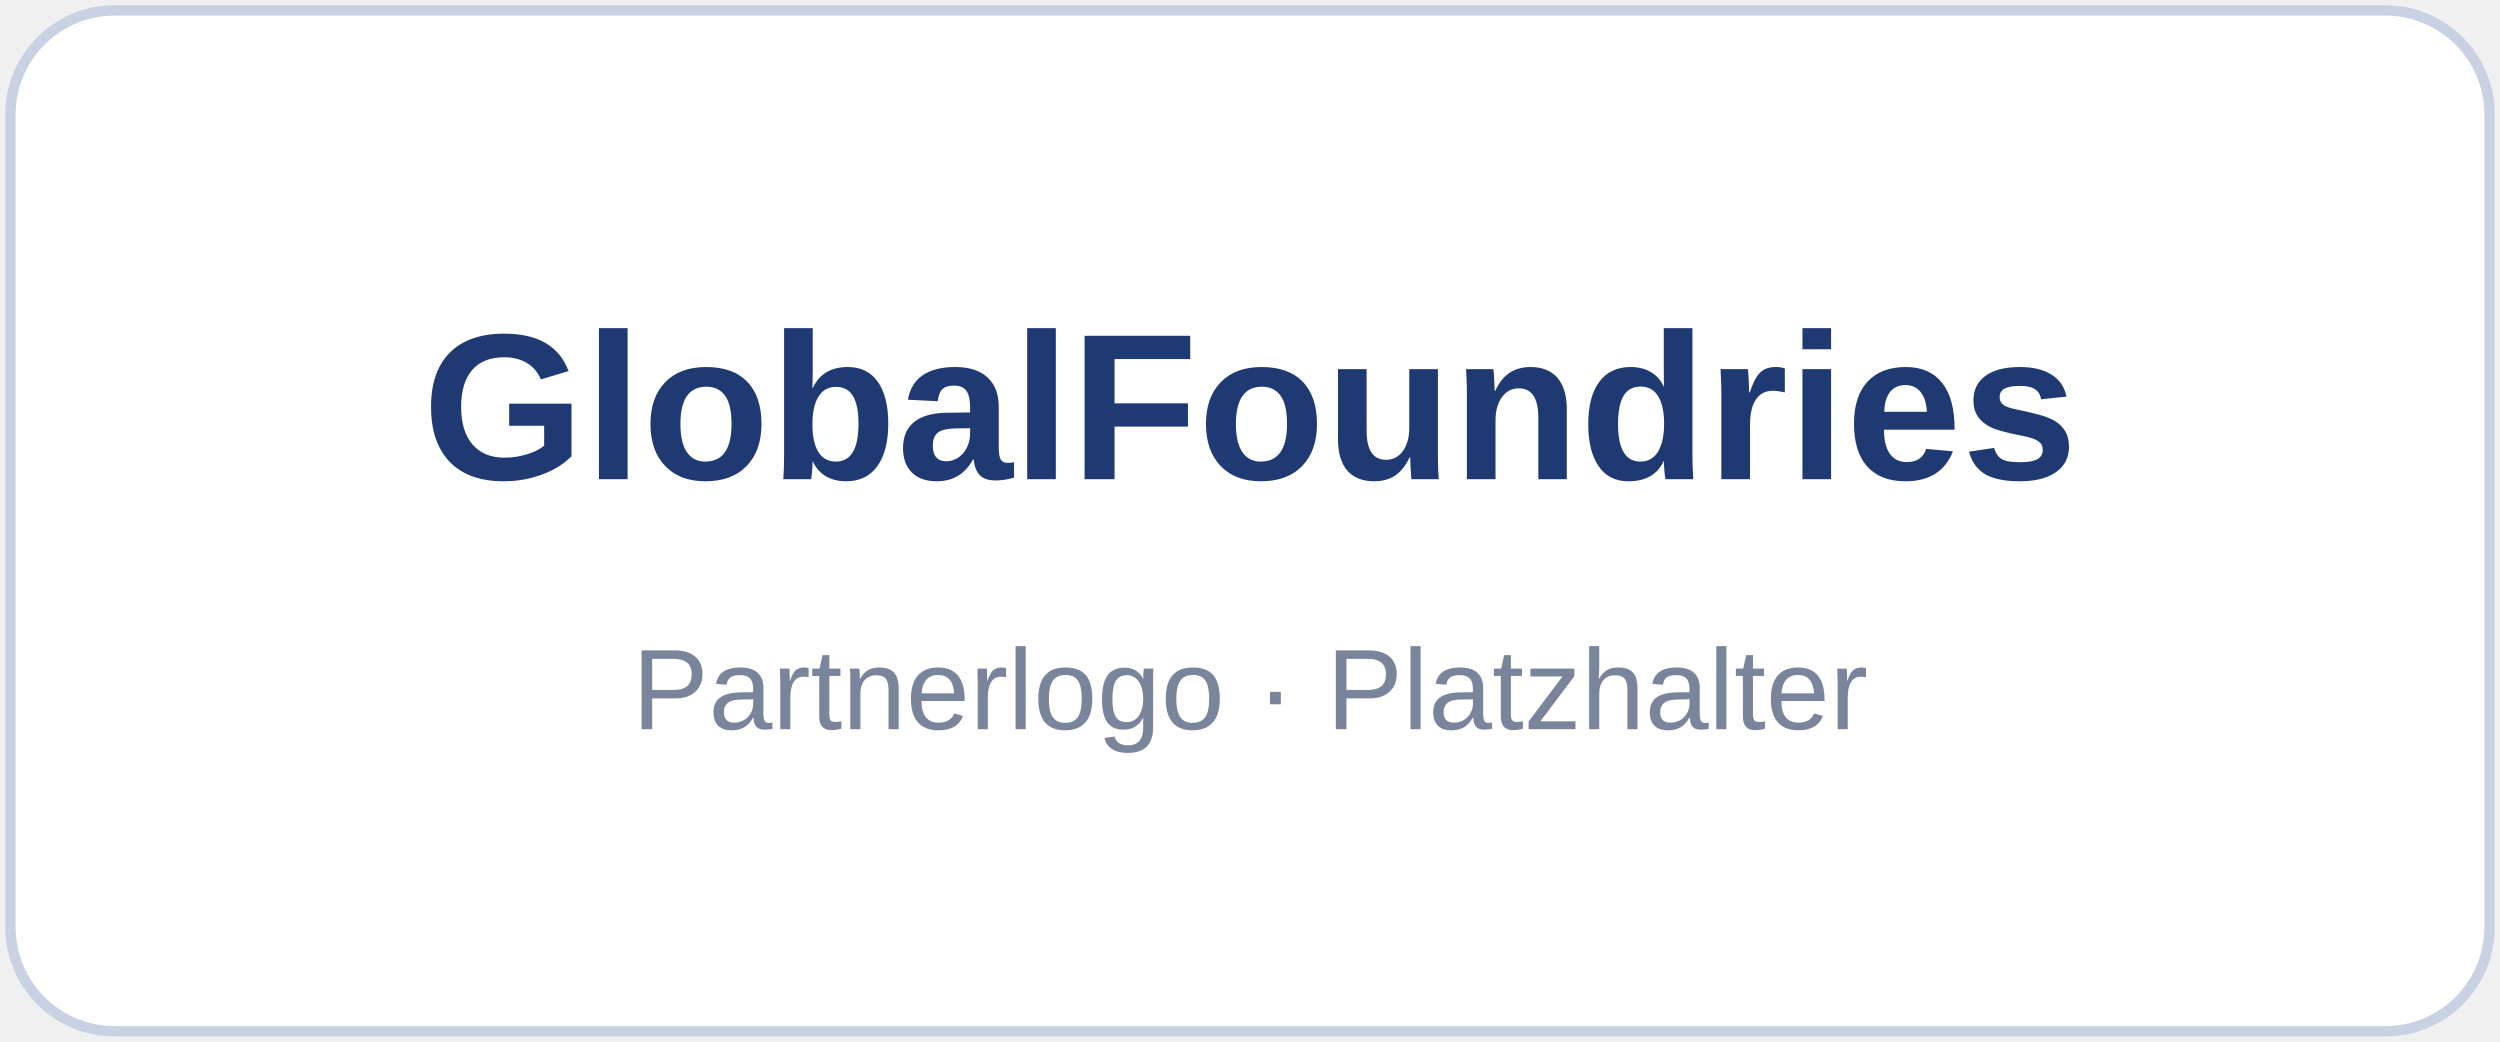
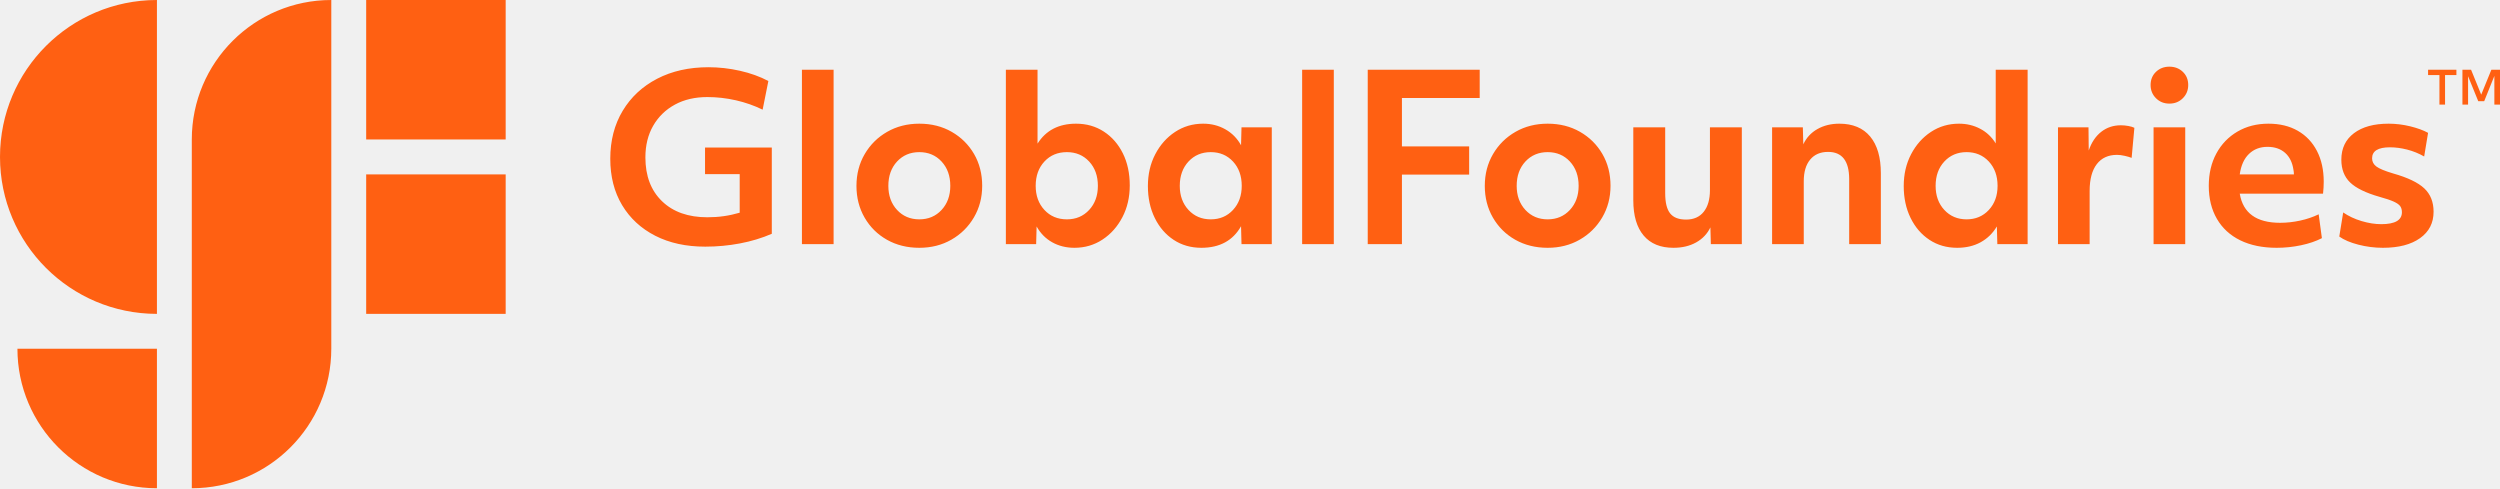
- <svg xmlns="http://www.w3.org/2000/svg" viewBox="0 0 240 100" role="img" aria-label="GlobalFoundries (Platzhalter)">
-   <rect x="1" y="1" width="238" height="98" rx="10" fill="#ffffff" stroke="#c9d2e3" />
-   <text x="120" y="46" fill="#1f3a73" font-family="Arial, sans-serif" font-size="20" font-weight="700" text-anchor="middle">GlobalFoundries</text>
-   <text x="120" y="70" fill="#7a849b" font-family="Arial, sans-serif" font-size="11" text-anchor="middle">Partnerlogo · Platzhalter</text>
+ <svg xmlns="http://www.w3.org/2000/svg" version="1.1" id="svg888" xml:space="preserve" width="204" height="39.84" viewBox="0 0 204 39.84">
+   <defs id="defs892">
+     <clipPath clipPathUnits="userSpaceOnUse" id="clipPath904">
+       <path d="M 0,792 H 612 V 0 H 0 Z" id="path902" />
+     </clipPath>
+     <clipPath clipPathUnits="userSpaceOnUse" id="clipPath922">
+       <path d="M 207,540 H 612 V 792 H 207 Z" id="path920" />
+     </clipPath>
+     <clipPath clipPathUnits="userSpaceOnUse" id="clipPath1108">
+       <path d="M 0,0 H 612 V 792 H 0 Z" id="path1106" />
+     </clipPath>
+     <clipPath clipPathUnits="userSpaceOnUse" id="clipPath1116">
+       <path d="M 198,809 H 630 V 539 H 198 Z" id="path1114" />
+     </clipPath>
+   </defs>
+   <g id="g894" transform="matrix(1.333333,0,0,-1.333333,267.6907,942.6493)">
+     <g id="g896">
+       <g id="g898" transform="translate(-230.1081,-53.51351)">
+         <g id="g900" clip-path="url(#clipPath904)">
+           <g id="g908" transform="translate(30.4071,739.1575)">
+             <path d="M 0,0 H 8.537 V -8.537 C 3.822,-8.537 0,-4.715 0,0 m 21.343,12.806 h 8.537 v 8.537 h -8.537 z m 0,-10.672 h 8.537 v 8.537 H 21.343 Z M 8.537,21.343 c -5.304,0 -9.604,-4.3 -9.604,-9.605 0,-5.304 4.3,-9.604 9.604,-9.604 z m 10.671,0 c -4.714,0 -8.537,-3.823 -8.537,-8.537 V -8.537 c 4.715,0 8.537,3.822 8.537,8.537 z M 42.095,6.248 c -1.17,0 -2.19,0.222 -3.061,0.667 -0.87,0.445 -1.546,1.069 -2.029,1.875 -0.482,0.805 -0.723,1.75 -0.723,2.836 0,1.114 0.253,2.092 0.759,2.935 0.505,0.842 1.209,1.497 2.113,1.965 0.903,0.468 1.949,0.703 3.138,0.703 0.646,0 1.289,-0.073 1.931,-0.218 0.641,-0.145 1.219,-0.354 1.734,-0.625 l -0.351,-1.755 c -0.515,0.253 -1.063,0.444 -1.643,0.576 -0.581,0.131 -1.161,0.196 -1.741,0.196 -0.758,0 -1.421,-0.154 -1.987,-0.463 -0.567,-0.309 -1.009,-0.74 -1.327,-1.292 -0.318,-0.552 -0.477,-1.198 -0.477,-1.938 0,-1.132 0.339,-2.026 1.018,-2.682 0.678,-0.655 1.603,-0.982 2.773,-0.982 0.355,0 0.695,0.023 1.018,0.07 0.323,0.046 0.643,0.117 0.962,0.21 v 2.359 h -2.121 v 1.629 h 4.086 V 7.035 C 45.559,6.772 44.908,6.576 44.216,6.445 43.523,6.314 42.816,6.248 42.095,6.248 m 7.854,10.826 H 48.011 V 6.403 h 1.938 z M 57.161,6.677 c 0.58,0.332 1.039,0.786 1.376,1.362 0.337,0.575 0.506,1.219 0.506,1.93 0,0.73 -0.167,1.381 -0.499,1.952 -0.332,0.571 -0.789,1.023 -1.369,1.355 -0.58,0.332 -1.24,0.498 -1.98,0.498 -0.73,0 -1.385,-0.166 -1.965,-0.498 -0.581,-0.332 -1.039,-0.786 -1.376,-1.362 -0.337,-0.576 -0.506,-1.224 -0.506,-1.945 0,-0.721 0.166,-1.369 0.499,-1.945 0.332,-0.575 0.788,-1.027 1.369,-1.355 0.58,-0.327 1.24,-0.491 1.979,-0.491 0.731,0 1.386,0.166 1.966,0.499 M 53.833,8.495 C 53.478,8.879 53.3,9.37 53.3,9.969 c 0,0.609 0.178,1.105 0.533,1.489 0.356,0.383 0.81,0.575 1.362,0.575 0.553,0 1.007,-0.192 1.362,-0.575 0.356,-0.384 0.534,-0.88 0.534,-1.489 0,-0.599 -0.178,-1.09 -0.534,-1.474 -0.355,-0.384 -0.809,-0.576 -1.362,-0.576 -0.552,0 -1.006,0.192 -1.362,0.576 M 66.411,6.684 c 0.51,0.337 0.914,0.793 1.214,1.369 0.3,0.575 0.449,1.223 0.449,1.944 0,0.74 -0.14,1.393 -0.421,1.959 -0.281,0.566 -0.669,1.011 -1.165,1.334 -0.497,0.323 -1.063,0.484 -1.699,0.484 -1.058,0 -1.845,-0.407 -2.359,-1.221 v 4.521 H 60.492 V 6.403 h 1.853 l 0.029,1.081 C 62.608,7.063 62.926,6.74 63.328,6.515 63.731,6.29 64.185,6.178 64.69,6.178 c 0.637,0 1.21,0.169 1.721,0.506 m -3.56,1.811 c -0.356,0.384 -0.534,0.875 -0.534,1.474 0,0.609 0.178,1.105 0.534,1.489 0.356,0.383 0.814,0.575 1.376,0.575 0.552,0 1.006,-0.192 1.362,-0.575 0.356,-0.384 0.534,-0.88 0.534,-1.489 0,-0.599 -0.178,-1.09 -0.534,-1.474 -0.356,-0.384 -0.81,-0.576 -1.362,-0.576 -0.562,0 -1.02,0.192 -1.376,0.576 M 74.885,7.498 74.913,6.403 h 1.853 v 7.147 h -1.853 l -0.028,-1.096 c -0.234,0.422 -0.555,0.747 -0.962,0.976 -0.407,0.23 -0.859,0.344 -1.355,0.344 -0.637,0 -1.21,-0.168 -1.72,-0.505 -0.511,-0.337 -0.915,-0.793 -1.215,-1.369 -0.3,-0.576 -0.449,-1.224 -0.449,-1.945 0,-0.73 0.14,-1.381 0.421,-1.952 0.281,-0.571 0.667,-1.018 1.158,-1.341 0.492,-0.323 1.056,-0.484 1.692,-0.484 1.124,0 1.933,0.44 2.43,1.32 m -3.216,0.997 c -0.356,0.384 -0.534,0.875 -0.534,1.474 0,0.609 0.178,1.105 0.534,1.489 0.356,0.383 0.81,0.575 1.362,0.575 0.552,0 1.006,-0.192 1.362,-0.575 0.356,-0.384 0.534,-0.88 0.534,-1.489 0,-0.599 -0.178,-1.09 -0.534,-1.474 -0.356,-0.384 -0.81,-0.576 -1.362,-0.576 -0.552,0 -1.006,0.192 -1.362,0.576 m 8.893,8.579 H 78.624 V 6.403 h 1.938 z M 84.731,6.403 v 4.254 h 4.114 v 1.727 h -4.114 v 2.963 h 4.76 v 1.727 H 82.638 V 6.403 Z m 10.884,0.274 c 0.58,0.332 1.039,0.786 1.376,1.362 0.337,0.575 0.506,1.219 0.506,1.93 0,0.73 -0.167,1.381 -0.499,1.952 -0.332,0.571 -0.789,1.023 -1.369,1.355 -0.58,0.332 -1.24,0.498 -1.98,0.498 -0.73,0 -1.385,-0.166 -1.965,-0.498 -0.581,-0.332 -1.04,-0.786 -1.377,-1.362 -0.336,-0.576 -0.505,-1.224 -0.505,-1.945 0,-0.721 0.166,-1.369 0.498,-1.945 0.333,-0.575 0.789,-1.027 1.369,-1.355 0.581,-0.327 1.241,-0.491 1.98,-0.491 0.731,0 1.386,0.166 1.966,0.499 m -3.328,1.818 c -0.355,0.384 -0.533,0.875 -0.533,1.474 0,0.609 0.178,1.105 0.533,1.489 0.356,0.383 0.81,0.575 1.362,0.575 0.553,0 1.006,-0.192 1.362,-0.575 0.356,-0.384 0.534,-0.88 0.534,-1.489 0,-0.599 -0.178,-1.09 -0.534,-1.474 -0.356,-0.384 -0.809,-0.576 -1.362,-0.576 -0.552,0 -1.006,0.192 -1.362,0.576 m 10.451,-1.987 c 0.393,0.22 0.683,0.527 0.871,0.92 l 0.028,-1.025 h 1.895 v 7.147 h -1.951 V 9.703 c 0,-0.562 -0.127,-1.002 -0.379,-1.32 -0.253,-0.319 -0.614,-0.478 -1.082,-0.478 -0.449,0 -0.774,0.126 -0.975,0.379 -0.202,0.253 -0.302,0.665 -0.302,1.236 v 4.03 H 98.891 V 9.085 c 0,-0.937 0.211,-1.655 0.632,-2.156 0.421,-0.501 1.029,-0.751 1.825,-0.751 0.534,0 0.997,0.11 1.39,0.33 m 6.585,-0.105 v 3.847 c 0,0.571 0.131,1.013 0.393,1.327 0.262,0.314 0.627,0.47 1.095,0.47 0.861,0 1.292,-0.557 1.292,-1.671 V 6.403 h 1.938 v 4.338 c 0,0.974 -0.218,1.723 -0.653,2.247 -0.436,0.524 -1.065,0.786 -1.889,0.786 -0.505,0 -0.952,-0.11 -1.341,-0.33 -0.388,-0.22 -0.676,-0.531 -0.863,-0.933 l -0.028,1.039 h -1.882 V 6.403 Z m 10.822,0.112 c 0.411,0.225 0.744,0.548 0.996,0.969 l 0.029,-1.081 h 1.853 v 10.671 h -1.952 v -4.507 c -0.243,0.393 -0.561,0.693 -0.955,0.898 -0.393,0.206 -0.823,0.309 -1.291,0.309 -0.637,0 -1.21,-0.168 -1.72,-0.505 -0.511,-0.337 -0.915,-0.793 -1.215,-1.369 -0.3,-0.576 -0.449,-1.224 -0.449,-1.945 0,-0.73 0.14,-1.381 0.421,-1.952 0.281,-0.571 0.667,-1.018 1.158,-1.341 0.492,-0.323 1.056,-0.484 1.692,-0.484 0.543,0 1.021,0.112 1.433,0.337 m -2.219,1.98 c -0.356,0.384 -0.533,0.875 -0.533,1.474 0,0.609 0.177,1.105 0.533,1.489 0.356,0.383 0.81,0.575 1.362,0.575 0.552,0 1.006,-0.192 1.362,-0.575 0.356,-0.384 0.534,-0.88 0.534,-1.489 0,-0.599 -0.178,-1.09 -0.534,-1.474 -0.356,-0.384 -0.81,-0.576 -1.362,-0.576 -0.552,0 -1.006,0.192 -1.362,0.576 m 8.893,-2.092 V 9.66 c 0,0.712 0.145,1.257 0.436,1.636 0.29,0.379 0.702,0.569 1.235,0.569 0.141,0 0.295,-0.019 0.464,-0.057 0.168,-0.037 0.313,-0.079 0.435,-0.126 l 0.168,1.84 c -0.093,0.046 -0.217,0.084 -0.372,0.112 -0.154,0.028 -0.306,0.042 -0.456,0.042 -0.459,0 -0.859,-0.133 -1.201,-0.4 -0.341,-0.267 -0.596,-0.648 -0.765,-1.145 l -0.014,1.419 h -1.867 V 6.403 Z m 5.703,8.929 c 0.22,0.22 0.33,0.489 0.33,0.807 0,0.328 -0.11,0.597 -0.33,0.808 -0.22,0.21 -0.494,0.316 -0.822,0.316 -0.327,0 -0.601,-0.106 -0.821,-0.316 -0.22,-0.211 -0.33,-0.48 -0.33,-0.808 0,-0.318 0.11,-0.587 0.33,-0.807 0.22,-0.22 0.494,-0.33 0.821,-0.33 0.328,0 0.602,0.11 0.822,0.33 m 0.147,-1.782 h -1.938 V 6.403 h 1.938 z m 7.086,-7.217 c 0.487,0.102 0.913,0.247 1.278,0.435 l -0.197,1.46 C 140.49,8.06 140.111,7.931 139.699,7.842 139.287,7.753 138.88,7.708 138.477,7.708 c -1.451,0 -2.274,0.595 -2.471,1.784 h 5.097 c 0.028,0.253 0.042,0.496 0.042,0.73 0,0.721 -0.138,1.348 -0.414,1.881 -0.276,0.534 -0.667,0.946 -1.173,1.236 -0.505,0.29 -1.104,0.435 -1.797,0.435 -0.711,0 -1.343,-0.161 -1.895,-0.484 -0.553,-0.323 -0.983,-0.77 -1.292,-1.341 -0.309,-0.571 -0.464,-1.231 -0.464,-1.98 0,-0.777 0.167,-1.451 0.499,-2.022 0.332,-0.571 0.81,-1.009 1.432,-1.313 0.623,-0.304 1.364,-0.456 2.226,-0.456 0.505,0 1.001,0.052 1.488,0.155 m -0.976,5.658 c 0.276,-0.243 0.447,-0.59 0.513,-1.039 0.018,-0.084 0.028,-0.178 0.028,-0.281 h -3.314 c 0.075,0.543 0.262,0.96 0.562,1.25 0.299,0.29 0.678,0.435 1.137,0.435 0.44,0 0.798,-0.122 1.074,-0.365 m 8.261,-5.223 c 0.552,0.393 0.828,0.931 0.828,1.615 0,0.598 -0.19,1.076 -0.569,1.432 -0.379,0.355 -1.013,0.66 -1.902,0.912 -0.506,0.15 -0.848,0.291 -1.025,0.422 -0.178,0.131 -0.267,0.299 -0.267,0.505 0,0.449 0.365,0.674 1.095,0.674 0.337,0 0.688,-0.047 1.053,-0.14 0.365,-0.094 0.711,-0.234 1.039,-0.422 l 0.239,1.447 c -0.29,0.159 -0.655,0.292 -1.095,0.4 -0.44,0.107 -0.88,0.161 -1.32,0.161 -0.899,0 -1.606,-0.194 -2.12,-0.582 -0.515,-0.389 -0.773,-0.929 -0.773,-1.622 0,-0.581 0.178,-1.044 0.534,-1.39 0.356,-0.347 0.959,-0.642 1.811,-0.885 0.375,-0.103 0.66,-0.199 0.857,-0.288 0.196,-0.089 0.33,-0.182 0.4,-0.28 0.07,-0.099 0.105,-0.223 0.105,-0.373 0,-0.486 -0.421,-0.73 -1.263,-0.73 -0.384,0 -0.787,0.064 -1.208,0.19 -0.421,0.126 -0.796,0.302 -1.123,0.527 l -0.239,-1.475 c 0.29,-0.206 0.681,-0.372 1.172,-0.498 0.492,-0.127 0.99,-0.19 1.496,-0.19 0.964,0 1.722,0.197 2.275,0.59 m 4.893,10.306 h -0.529 l -0.621,-1.524 -0.62,1.524 h -0.529 V 14.94 h 0.345 v 1.739 l 0.623,-1.53 h 0.363 l 0.623,1.547 V 14.94 h 0.345 z m -4.402,0 v -0.326 h 0.695 V 14.94 h 0.344 v 1.808 h 0.695 v 0.326 z" style="fill:#ff6012;fill-opacity:1;fill-rule:nonzero;stroke:none" id="path910" />
+           </g>
+         </g>
+       </g>
+     </g>
+   </g>
</svg>
